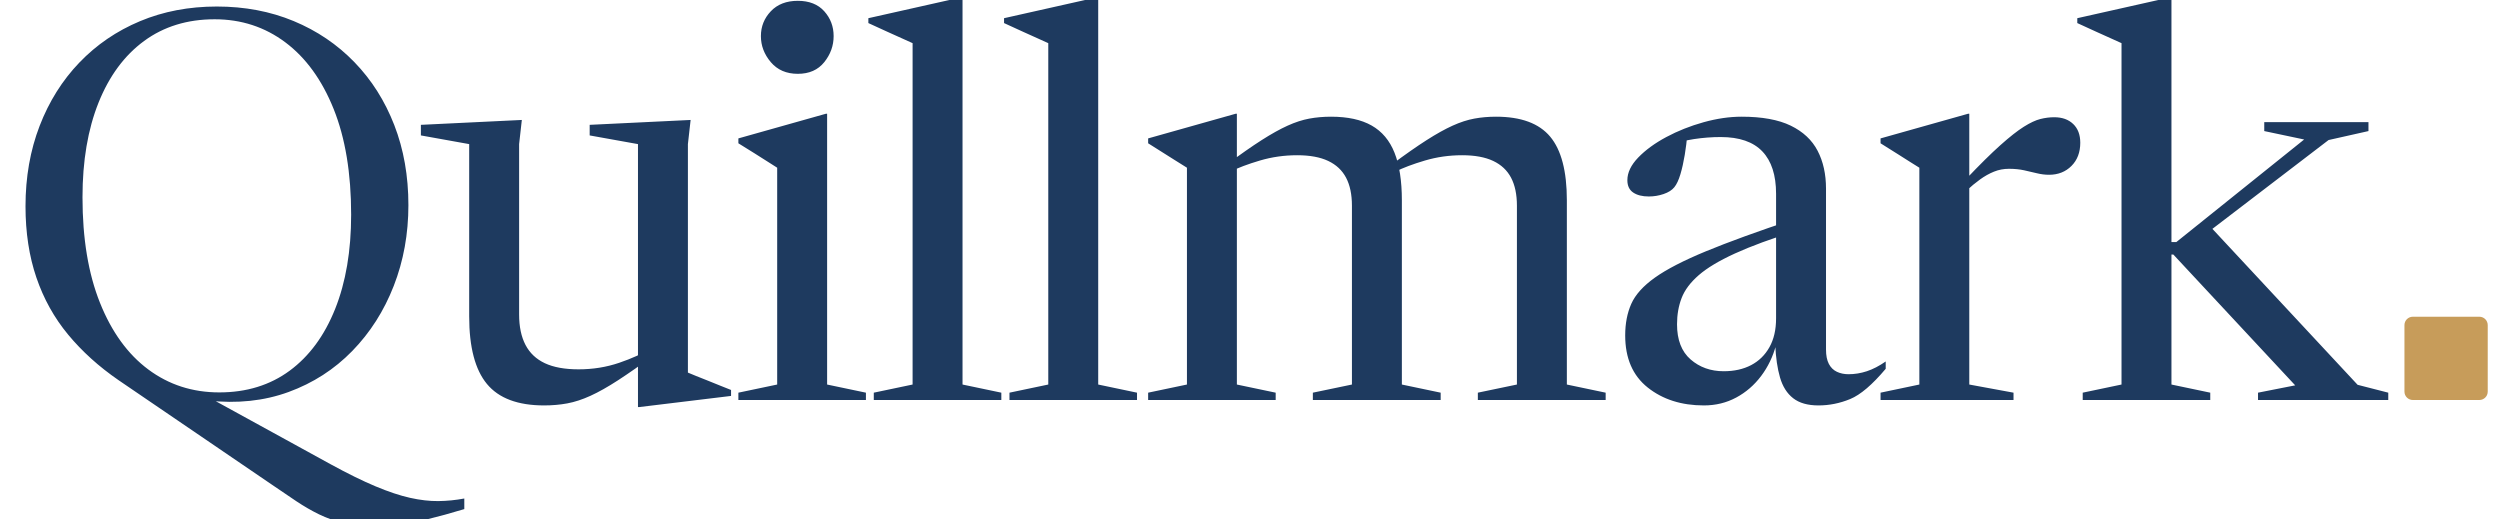
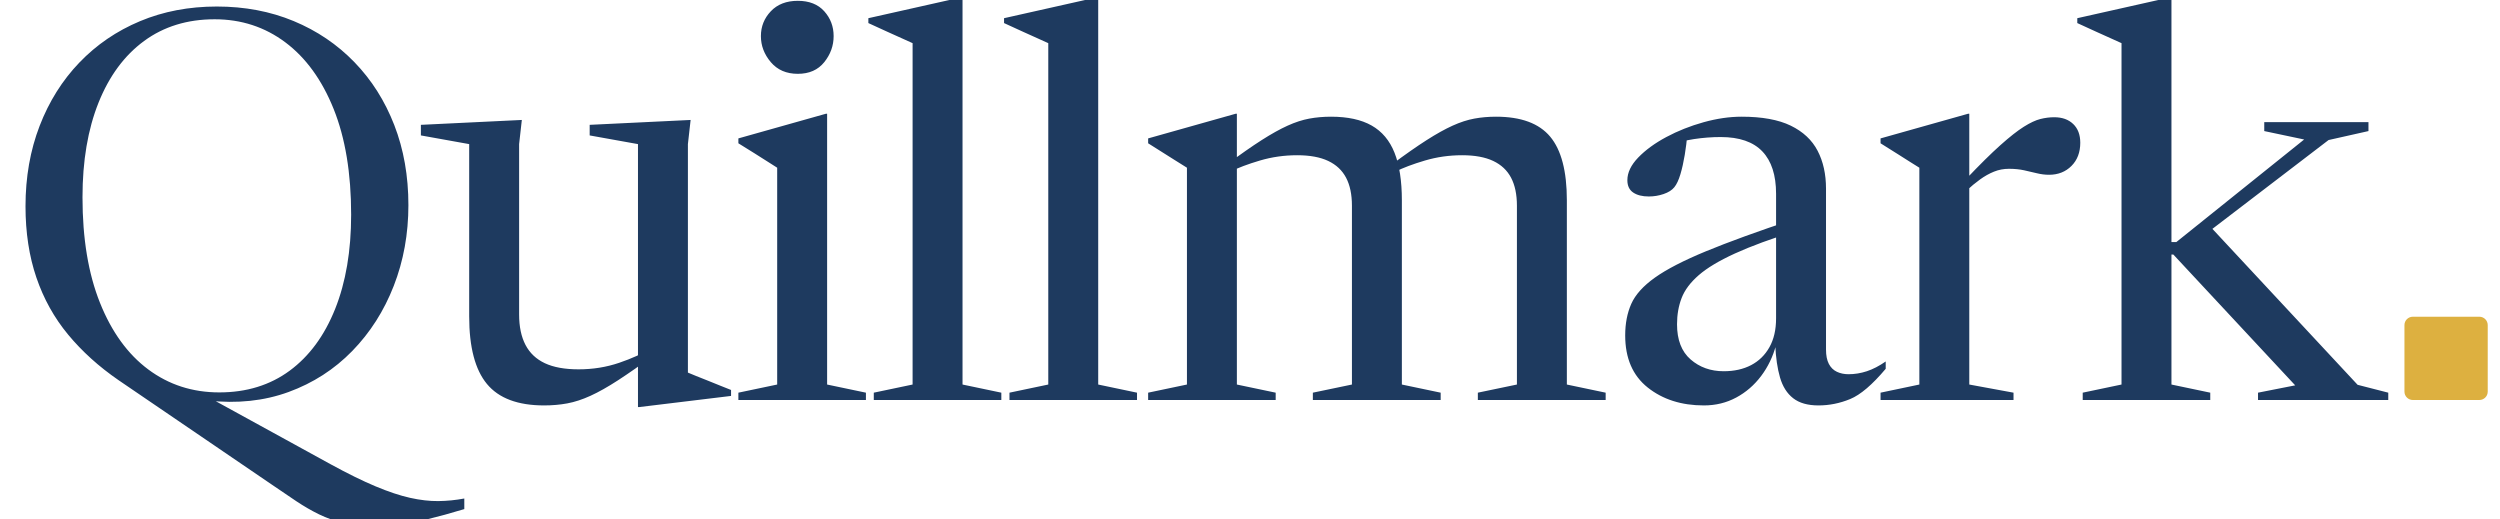
<svg xmlns="http://www.w3.org/2000/svg" viewBox="0 -44 275 57" width="275" height="57" role="img" aria-label="Quillmark">
  <path transform="scale(0.02985)" d="M1002 312 437 -73Q328 -148 251.0 -241.0Q174 -334 134.0 -451.5Q94 -569 94 -714Q94 -875 146.0 -1010.0Q198 -1145 292.5 -1243.5Q387 -1342 516.0 -1396.0Q645 -1450 799 -1450Q953 -1450 1082.0 -1396.5Q1211 -1343 1306.0 -1245.0Q1401 -1147 1453.0 -1013.0Q1505 -879 1505 -718Q1505 -559 1451.0 -420.5Q1397 -282 1298.0 -180.5Q1199 -79 1063.5 -29.5Q928 20 766 2L767 -11L1217 236Q1312 288 1383.5 318.0Q1455 348 1511.0 360.5Q1567 373 1615.0 372.5Q1663 372 1711 363V402Q1635 425 1576.5 439.0Q1518 453 1470.5 459.0Q1423 465 1378 465Q1315 465 1266.5 453.5Q1218 442 1176.0 421.5Q1134 401 1092.0 373.0Q1050 345 1002 312ZM808 -28Q959 -28 1067.5 -108.0Q1176 -188 1235.0 -335.5Q1294 -483 1294 -683Q1294 -912 1229.5 -1072.5Q1165 -1233 1051.5 -1318.0Q938 -1403 791 -1403Q640 -1403 531.0 -1323.0Q422 -1243 363.0 -1095.5Q304 -948 304 -747Q304 -519 368.5 -358.0Q433 -197 546.5 -112.5Q660 -28 808 -28Z M1913.0 -315Q1913.0 -248 1936.5 -203.0Q1960.0 -158 2008.0 -135.5Q2056.0 -113 2132.0 -113Q2211.0 -113 2281.5 -137.0Q2352.0 -161 2398.0 -190L2414.0 -168Q2335.0 -110 2278.0 -73.0Q2221.0 -36 2176.0 -15.5Q2131.0 5 2090.5 12.5Q2050.0 20 2005.0 20Q1860.0 20 1794.5 -59.0Q1729.0 -138 1729.0 -308V-943L1551.0 -975V-1014L1923.0 -1032L1913.0 -943ZM2351.0 26V-164V-943L2173.0 -975V-1014L2545.0 -1032L2535.0 -943V-101Q2544.0 -97 2564.0 -89.0Q2584.0 -81 2608.0 -71.5Q2632.0 -62 2655.0 -52.5Q2678.0 -43 2694.0 -37V-15L2356.0 26Z M2940.0 -1202Q2877.0 -1202 2840.5 -1245.0Q2804.0 -1288 2804.0 -1341Q2804.0 -1394 2840.5 -1432.5Q2877.0 -1471 2940.0 -1471Q3003.0 -1471 3037.5 -1432.5Q3072.0 -1394 3072.0 -1341Q3072.0 -1288 3037.5 -1245.0Q3003.0 -1202 2940.0 -1202ZM3048.0 -1055V-860V-57L3191.0 -27V0H2721.0V-27L2864.0 -57V-856Q2853.0 -863 2831.0 -877.0Q2809.0 -891 2780.5 -909.0Q2752.0 -927 2721.0 -946V-964L3044.0 -1055Z M3547.0 -57 3690.0 -27V0H3220.0V-27L3363.0 -57V-1315Q3350.0 -1321 3326.5 -1331.5Q3303.0 -1342 3271.0 -1356.5Q3239.0 -1371 3200.0 -1389V-1407L3543.0 -1484H3547.0V-1310Z M4047.0 -57 4190.0 -27V0H3720.0V-27L3863.0 -57V-1315Q3850.0 -1321 3826.5 -1331.5Q3803.0 -1342 3771.0 -1356.5Q3739.0 -1371 3700.0 -1389V-1407L4043.0 -1484H4047.0V-1310Z M4558.0 -860V-57L4701.0 -27V0H4231.0V-27L4374.0 -57V-856Q4358.0 -866 4328.5 -884.5Q4299.0 -903 4231.0 -946V-964L4554.0 -1055H4558.0ZM5166.0 -736V-57L5309.0 -27V0H4838.0V-27L4982.0 -57V-716Q4982.0 -778 4960.5 -819.0Q4939.0 -860 4894.5 -881.0Q4850.0 -902 4780.0 -902Q4709.0 -902 4643.0 -882.5Q4577.0 -863 4533.0 -841L4521.0 -868Q4595.0 -923 4649.0 -957.5Q4703.0 -992 4745.0 -1011.0Q4787.0 -1030 4825.0 -1037.0Q4863.0 -1044 4905.0 -1044Q4997.0 -1044 5054.5 -1011.5Q5112.0 -979 5139.0 -911.0Q5166.0 -843 5166.0 -736ZM5774.0 -736V-57L5917.0 -27V0H5446.0V-27L5590.0 -57V-716Q5590.0 -778 5568.5 -819.0Q5547.0 -860 5502.5 -881.0Q5458.0 -902 5388.0 -902Q5317.0 -902 5251.0 -882.5Q5185.0 -863 5141.0 -841L5129.0 -868Q5203.0 -923 5257.0 -957.5Q5311.0 -992 5353.0 -1011.0Q5395.0 -1030 5433.0 -1037.0Q5471.0 -1044 5513.0 -1044Q5651.0 -1044 5712.5 -970.5Q5774.0 -897 5774.0 -736Z M6611.0 -666 6622.0 -624Q6481.0 -580 6393.5 -540.0Q6306.0 -500 6260.0 -460.0Q6214.0 -420 6197.0 -376.0Q6180.0 -332 6180.0 -279Q6180.0 -193 6230.0 -149.5Q6280.0 -106 6352.0 -106Q6410.0 -106 6453.0 -128.5Q6496.0 -151 6520.5 -194.5Q6545.0 -238 6545.0 -301V-760Q6545.0 -863 6494.5 -916.0Q6444.0 -969 6341.0 -969Q6292.0 -969 6242.5 -961.5Q6193.0 -954 6165.0 -940L6218.0 -980Q6215.0 -943 6208.5 -903.5Q6202.0 -864 6192.5 -832.0Q6183.0 -800 6170.0 -784Q6157.0 -768 6130.5 -759.0Q6104.0 -750 6076.0 -750Q6040.0 -750 6018.5 -764.5Q5997.0 -779 5997.0 -810Q5997.0 -852 6037.0 -893.5Q6077.0 -935 6140.5 -969.0Q6204.0 -1003 6277.5 -1023.5Q6351.0 -1044 6418.0 -1044Q6531.0 -1044 6599.0 -1011.0Q6667.0 -978 6698.0 -918.5Q6729.0 -859 6729.0 -779V-186Q6729.0 -153 6739.5 -133.0Q6750.0 -113 6769.0 -104.0Q6788.0 -95 6812.0 -95Q6846.0 -95 6879.5 -106.0Q6913.0 -117 6949.0 -142V-115Q6875.0 -27 6818.0 -3.5Q6761.0 20 6701.0 20Q6642.0 20 6608.0 -6.5Q6574.0 -33 6559.5 -83.0Q6545.0 -133 6542.0 -203H6545.0Q6528.0 -139 6490.0 -88.5Q6452.0 -38 6398.0 -9.0Q6344.0 20 6279.0 20Q6155.0 20 6072.0 -46.0Q5989.0 -112 5989.0 -238Q5989.0 -304 6011.5 -354.5Q6034.0 -405 6098.5 -451.0Q6163.0 -497 6286.5 -548.0Q6410.0 -599 6611.0 -666Z M7570.0 -1042Q7614.0 -1042 7640.0 -1017.0Q7666.0 -992 7666.0 -948Q7666.0 -895 7633.5 -862.5Q7601.0 -830 7551.0 -830Q7529.0 -830 7506.5 -835.5Q7484.0 -841 7459.0 -846.5Q7434.0 -852 7403.0 -852Q7374.0 -852 7348.0 -841.5Q7322.0 -831 7297.0 -813.0Q7272.0 -795 7245.0 -770V-814Q7320.0 -893 7371.5 -939.0Q7423.0 -985 7458.0 -1007.0Q7493.0 -1029 7519.0 -1035.5Q7545.0 -1042 7570.0 -1042ZM7257.0 -860V-57L7420.0 -27V0H6930.0V-27L7073.0 -57V-856Q7060.0 -864 7041.0 -876.0Q7022.0 -888 6994.5 -905.5Q6967.0 -923 6930.0 -946V-964L7253.0 -1055H7257.0Z M8105.0 -594 8147.0 -637 8688.0 -56 8801.0 -27V0H8321.0V-27L8458.0 -54L8009.0 -536H7967.0V-582H8020.0L8491.0 -960L8344.0 -991V-1024H8728.0V-991L8581.0 -958ZM8002.0 -57 8145.0 -27V0H7675.0V-27L7818.0 -57V-1315Q7805.0 -1321 7781.5 -1331.5Q7758.0 -1342 7726.0 -1356.5Q7694.0 -1371 7655.0 -1389V-1407L7998.0 -1484H8002.0V-1320Z" fill="#1E3A5F" />
-   <rect x="264.49" y="-9.16" width="9.16" height="9.16" rx="0.92" fill="#C79C5A" />
+   <rect x="264.49" y="-9.16" width="9.16" height="9.16" rx="0.92" fill="#DDB040" />
</svg>
